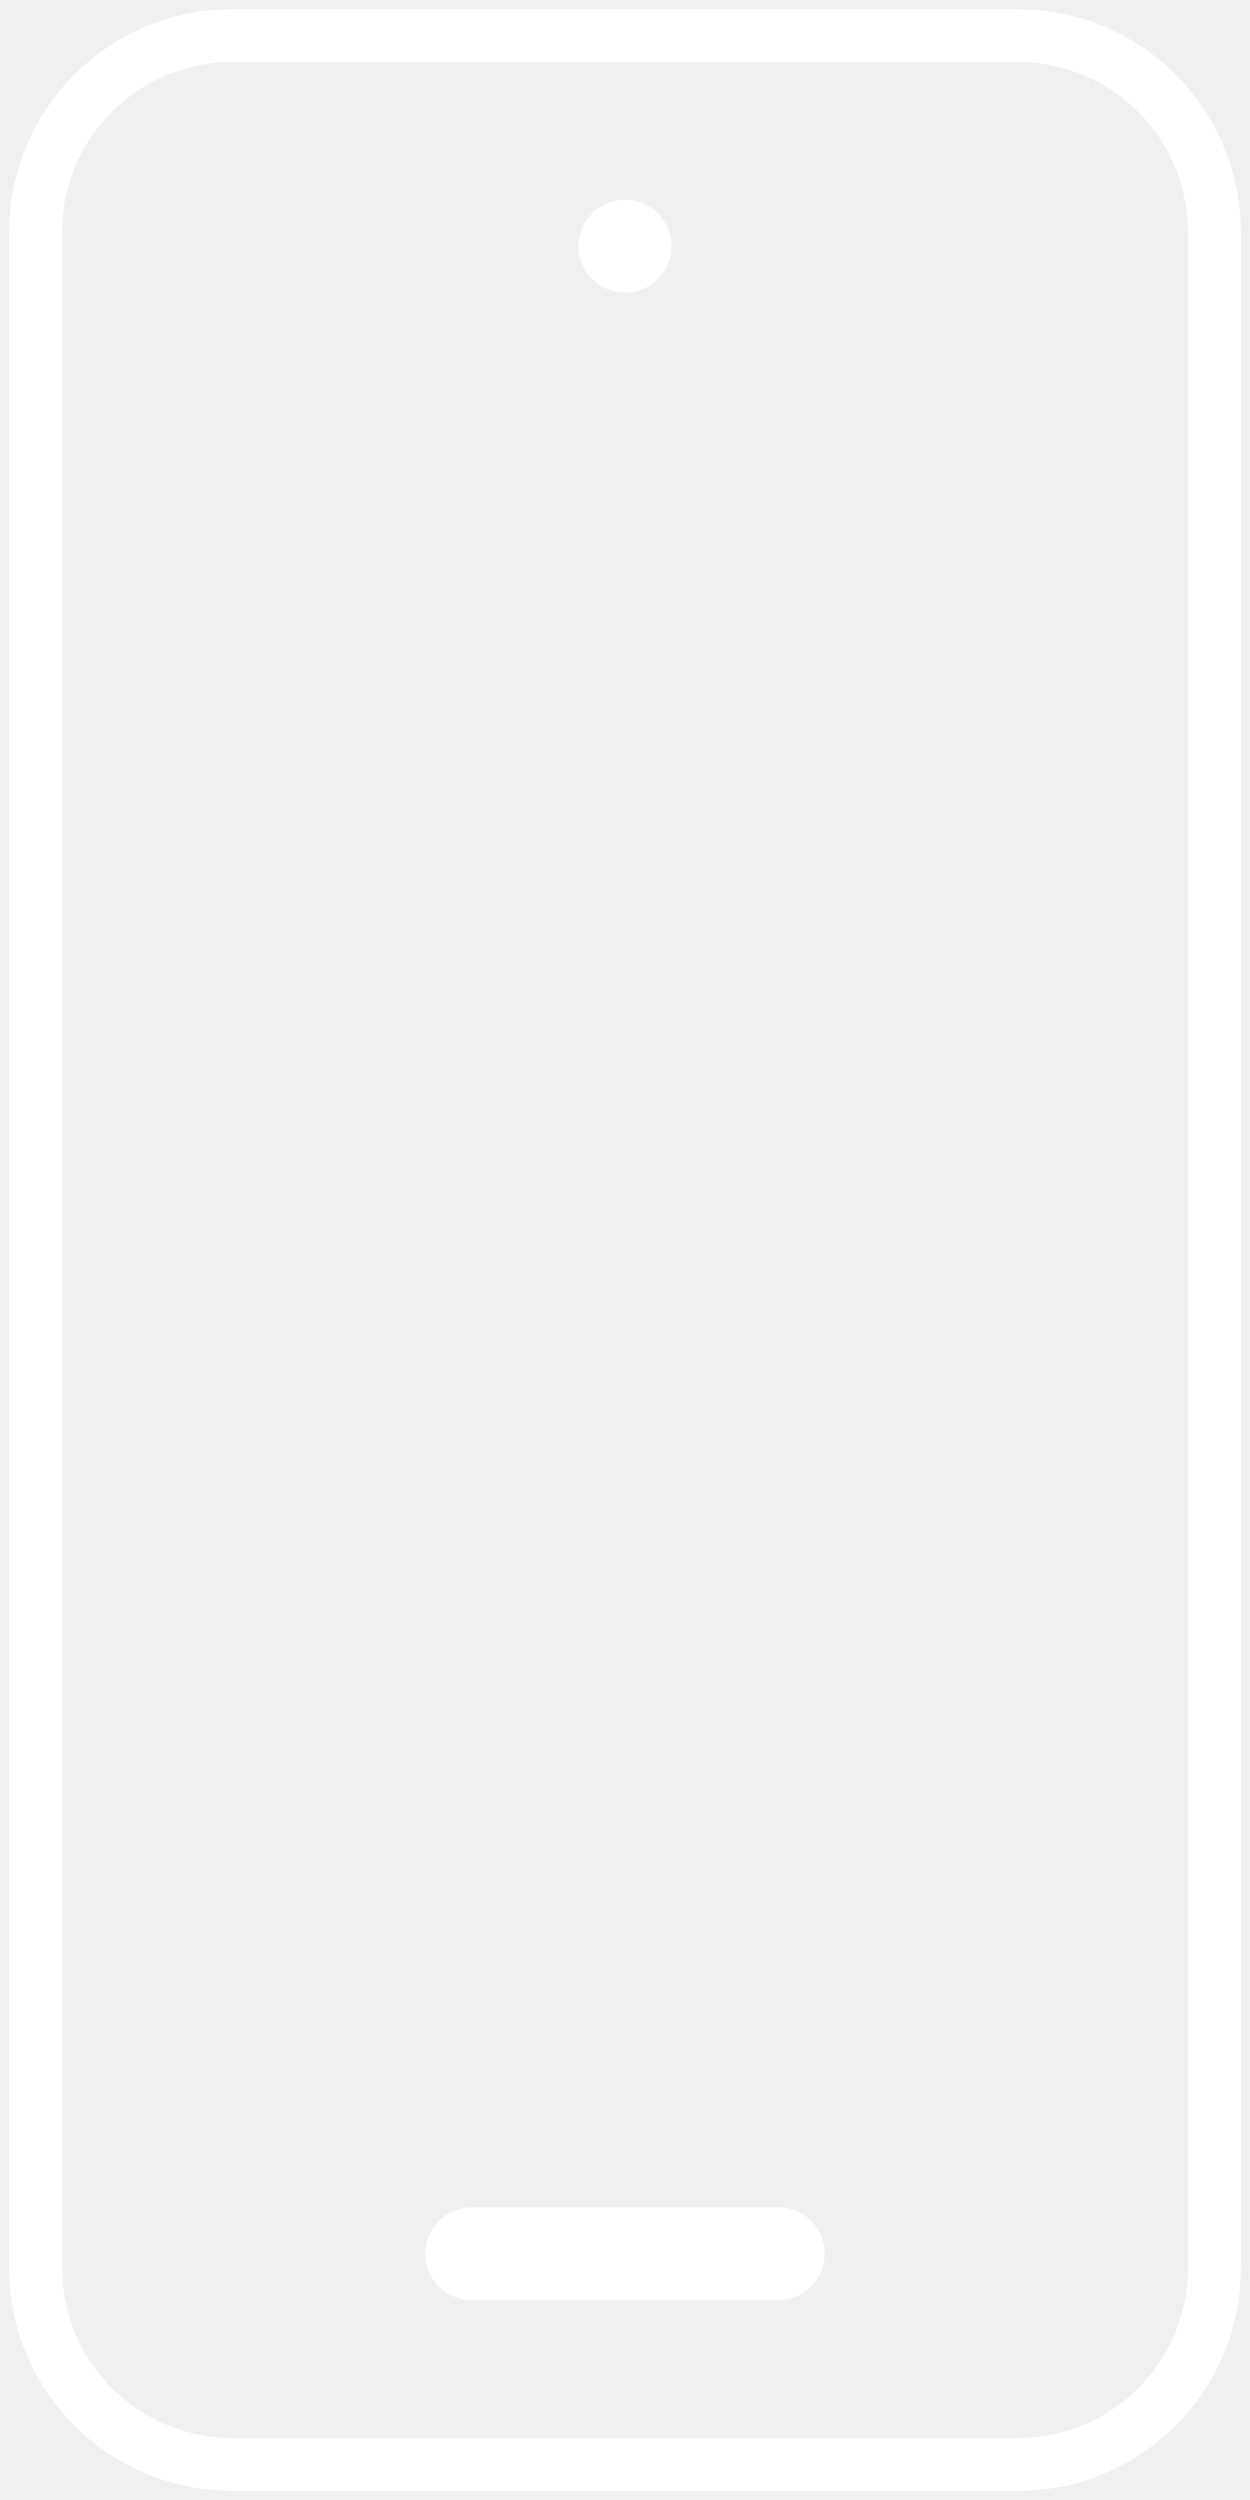
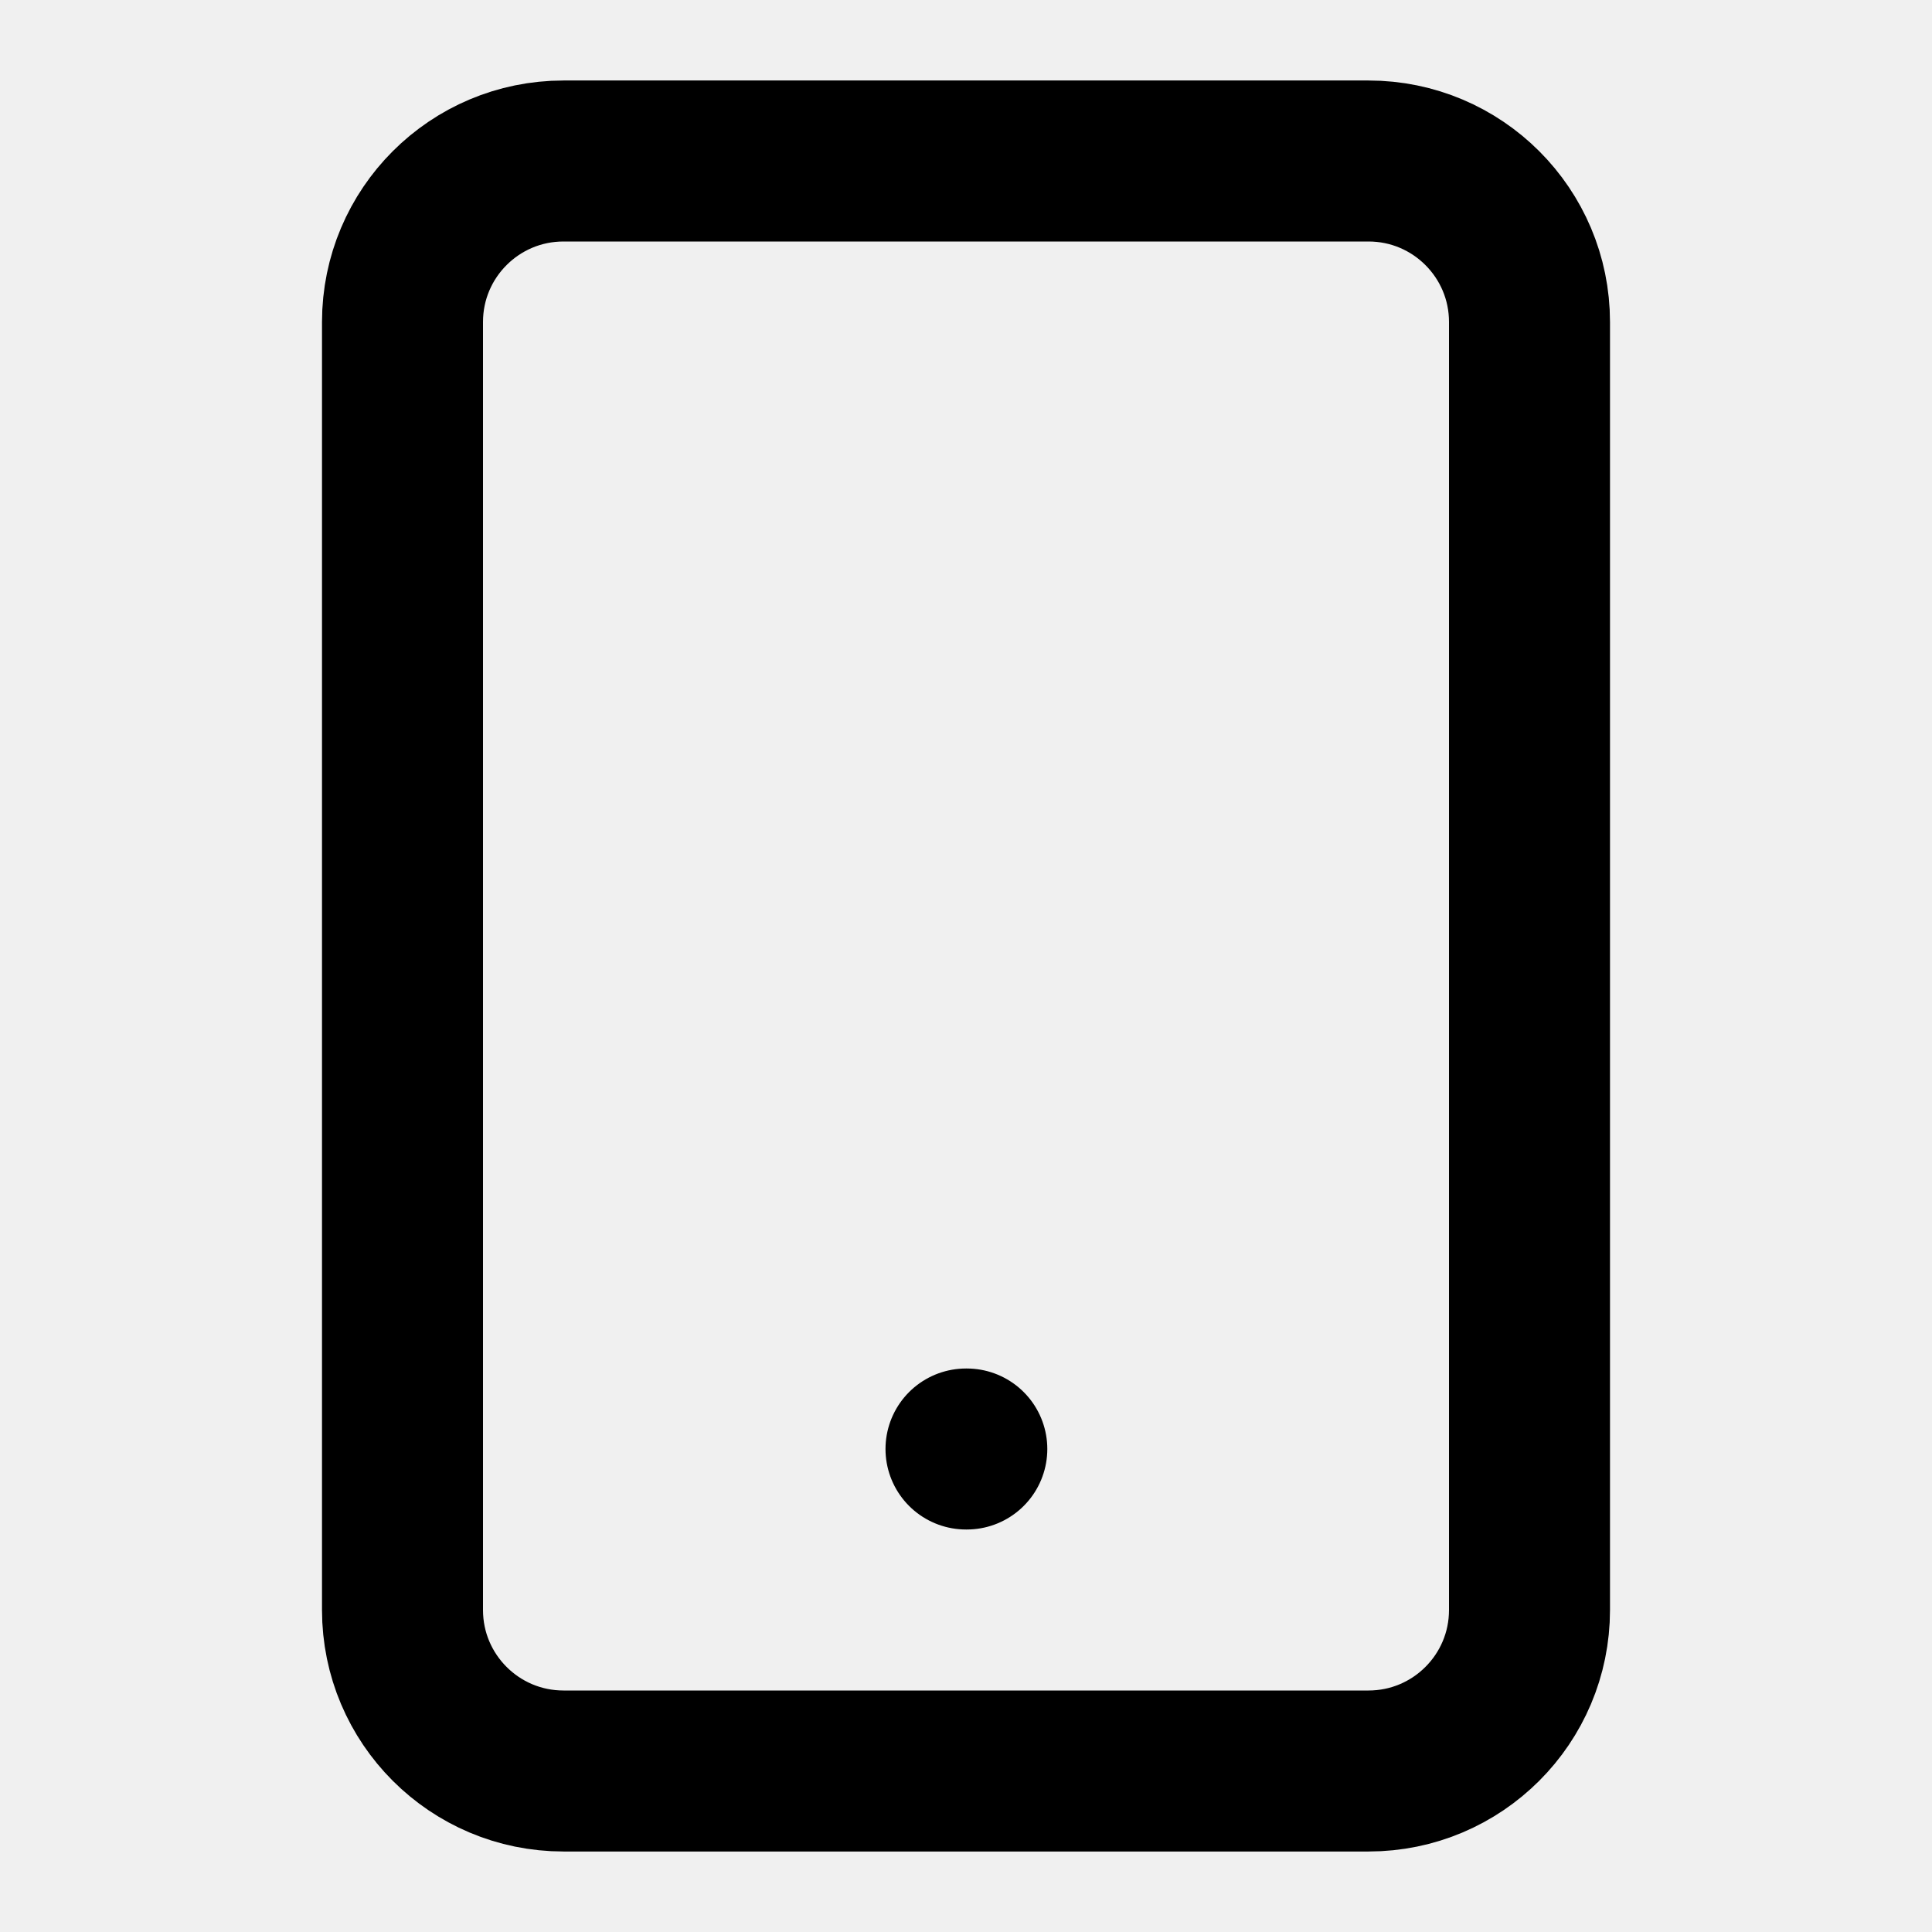
- <svg xmlns="http://www.w3.org/2000/svg" version="1.1" viewBox="0.0 0.0 377.953 755.906" fill="none" stroke="none" stroke-linecap="square" stroke-miterlimit="10">
-   <clipPath id="p.0">
-     <path d="m0 0l377.953 0l0 755.905l-377.953 0l0 -755.905z" clip-rule="nonzero" />
-   </clipPath>
-   <g clip-path="url(#p.0)">
-     <path fill="#000000" fill-opacity="0.0" d="m0 0l377.953 0l0 755.905l-377.953 0z" fill-rule="evenodd" />
-     <path fill="#000000" fill-opacity="0.0" d="m10.764 70.172c0 -32.81 26.598 -59.408 59.408 -59.408l237.625 0c15.756 0 30.867 6.259 42.008 17.4c11.141 11.141 17.4 26.252 17.4 42.008l0 615.578c0 32.81 -26.598 59.408 -59.408 59.408l-237.625 0c-32.81 0 -59.408 -26.598 -59.408 -59.408z" fill-rule="evenodd" />
-     <path stroke="#ffffff" stroke-width="16.0" stroke-linejoin="round" stroke-linecap="butt" d="m10.764 70.172c0 -32.81 26.598 -59.408 59.408 -59.408l237.625 0c15.756 0 30.867 6.259 42.008 17.4c11.141 11.141 17.4 26.252 17.4 42.008l0 615.578c0 32.81 -26.598 59.408 -59.408 59.408l-237.625 0c-32.81 0 -59.408 -26.598 -59.408 -59.408z" fill-rule="evenodd" />
-     <path fill="#ffffff" d="m174.937 74.446c0 -7.758 6.289 -14.047 14.047 -14.047c3.726 0 7.299 1.48 9.933 4.114c2.634 2.634 4.114 6.207 4.114 9.933c0 7.758 -6.289 14.047 -14.047 14.047c-7.758 0 -14.047 -6.289 -14.047 -14.047z" fill-rule="evenodd" />
-     <path fill="#ffffff" d="m128.591 681.444c0 -7.758 6.289 -14.047 14.047 -14.047l92.693 0c3.726 0 7.299 1.48 9.933 4.114c2.634 2.634 4.114 6.207 4.114 9.933l0 0c0 7.758 -6.289 14.047 -14.047 14.047l-92.693 0c-7.758 0 -14.047 -6.289 -14.047 -14.047z" fill-rule="evenodd" />
-   </g>
+ <svg xmlns="http://www.w3.org/2000/svg" width="24" height="24" viewBox="0 0 24 24" fill="none" stroke="currentColor" stroke-width="2" stroke-linecap="round" stroke-linejoin="round">
+   <rect width="14" height="20" x="5" y="2" rx="2" ry="2" />
+   <path d="M12 18h.01" />
</svg>
